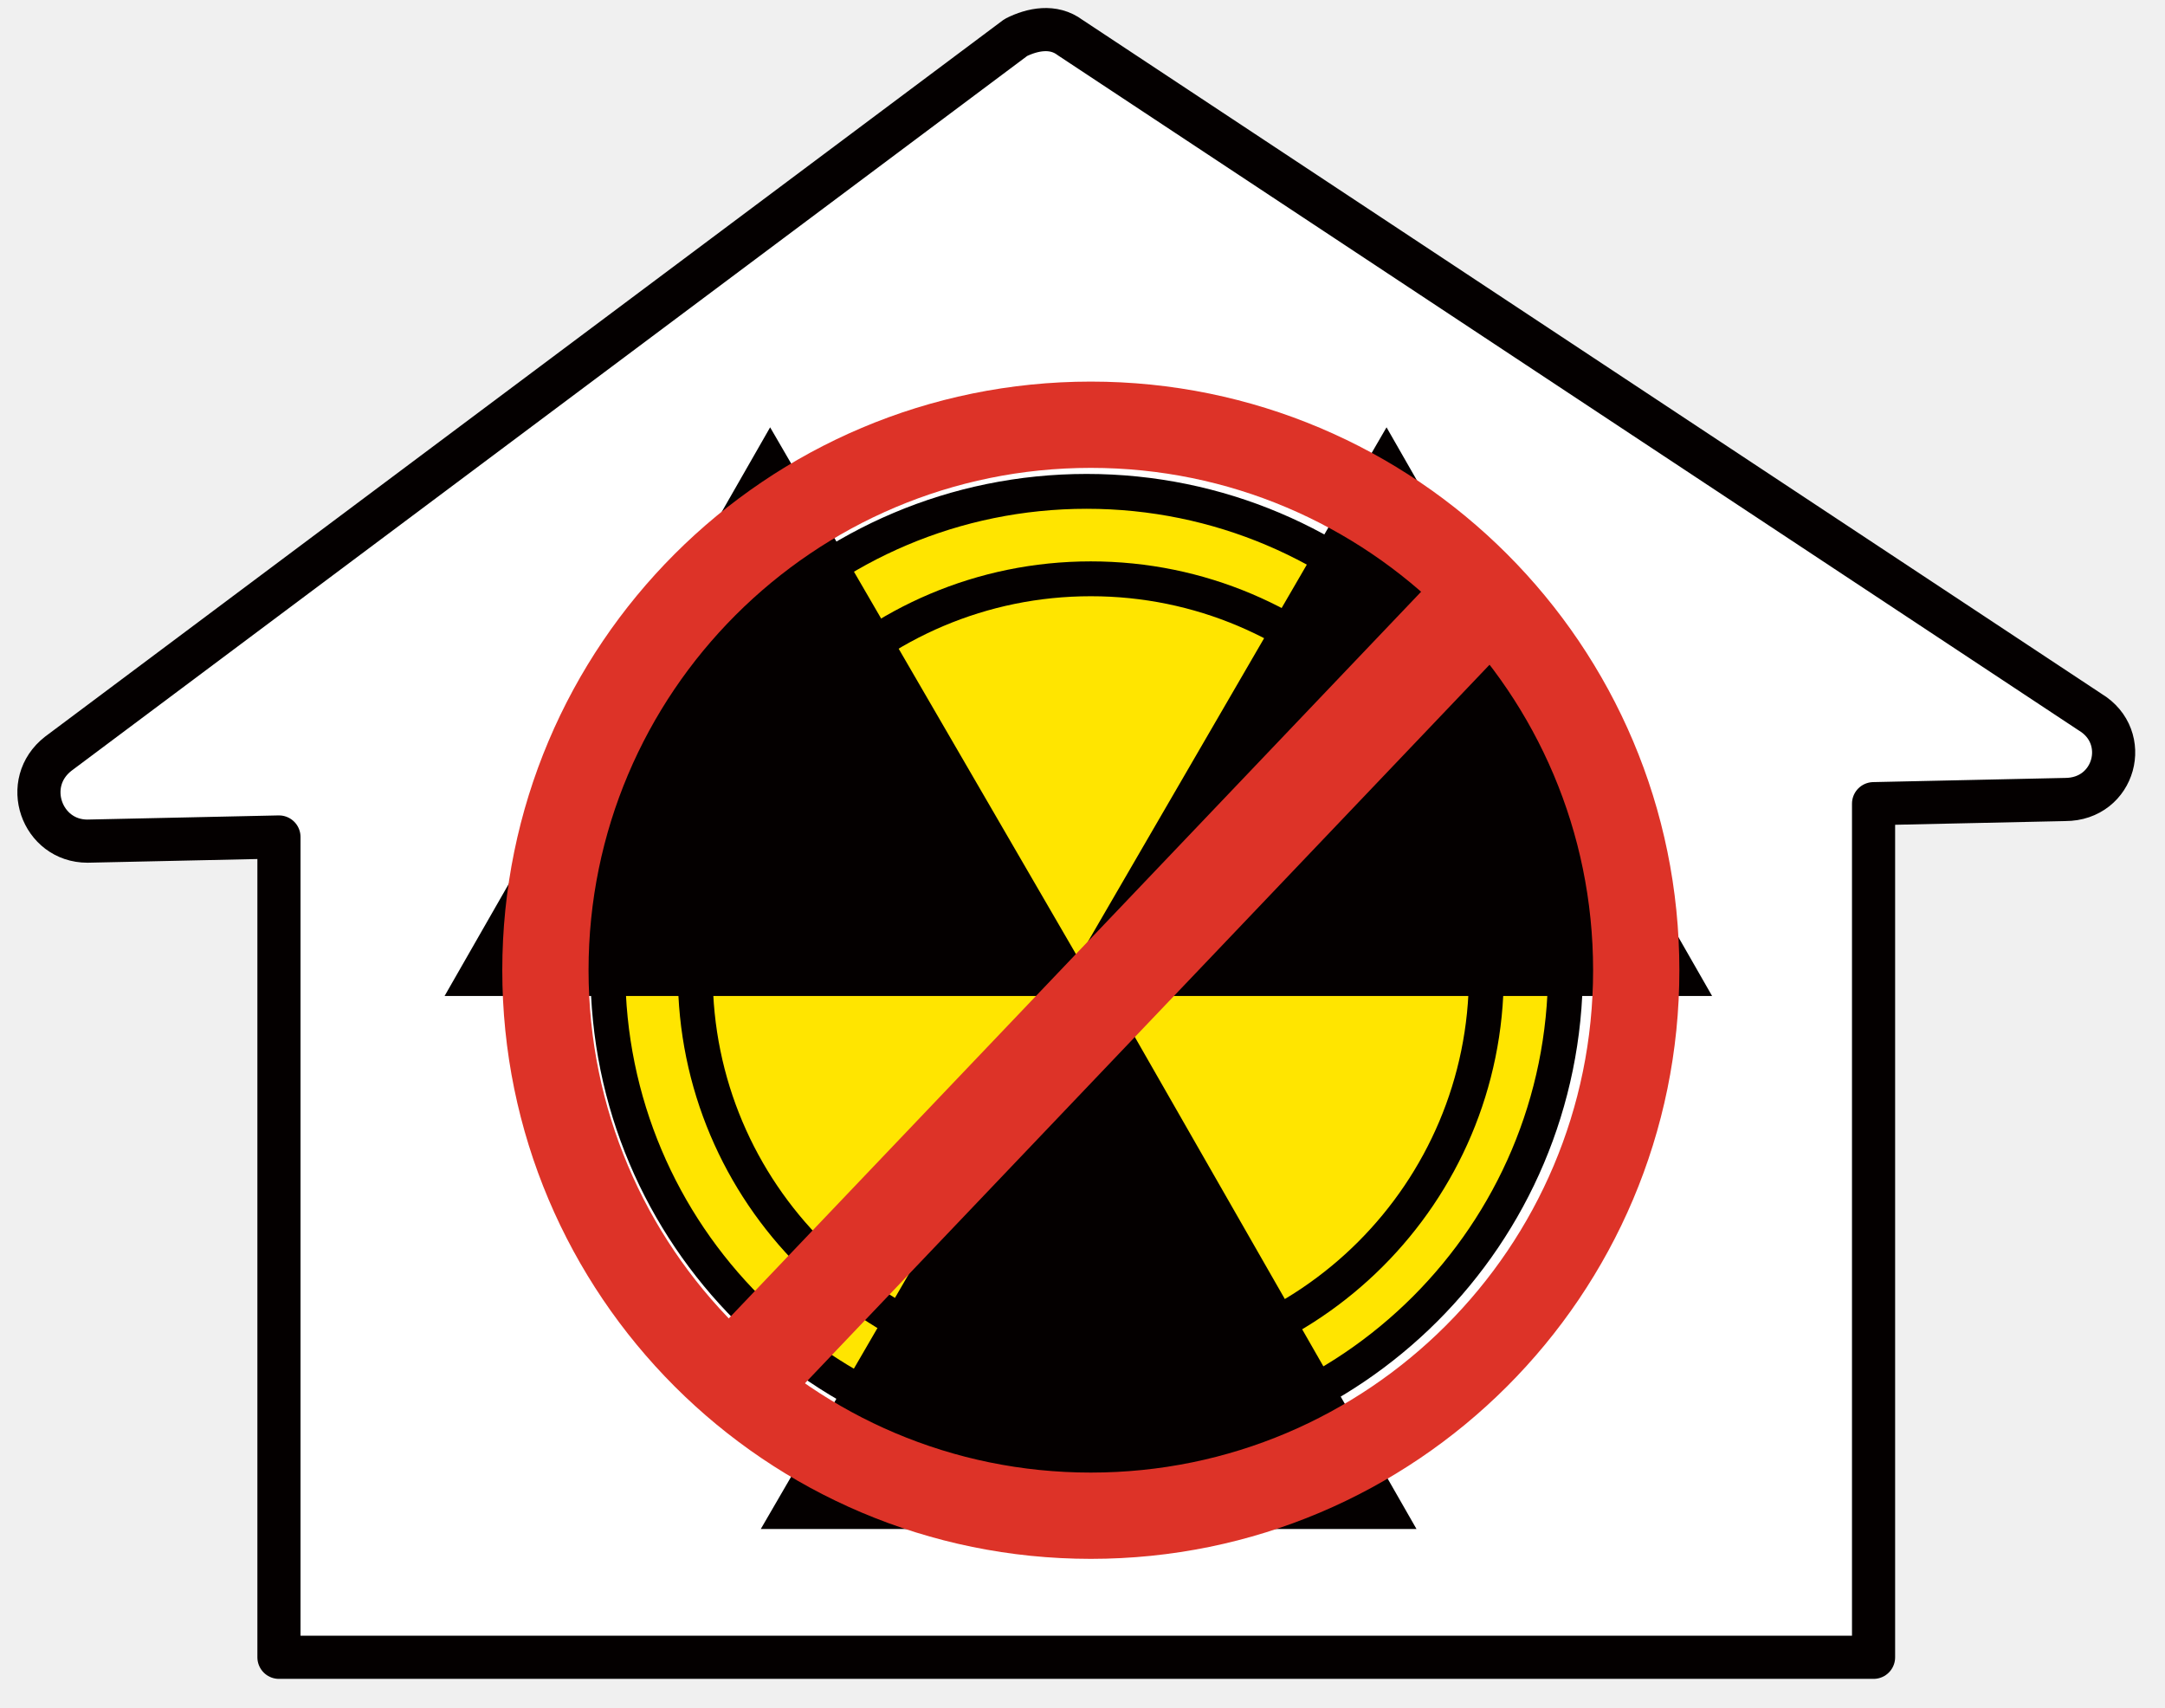
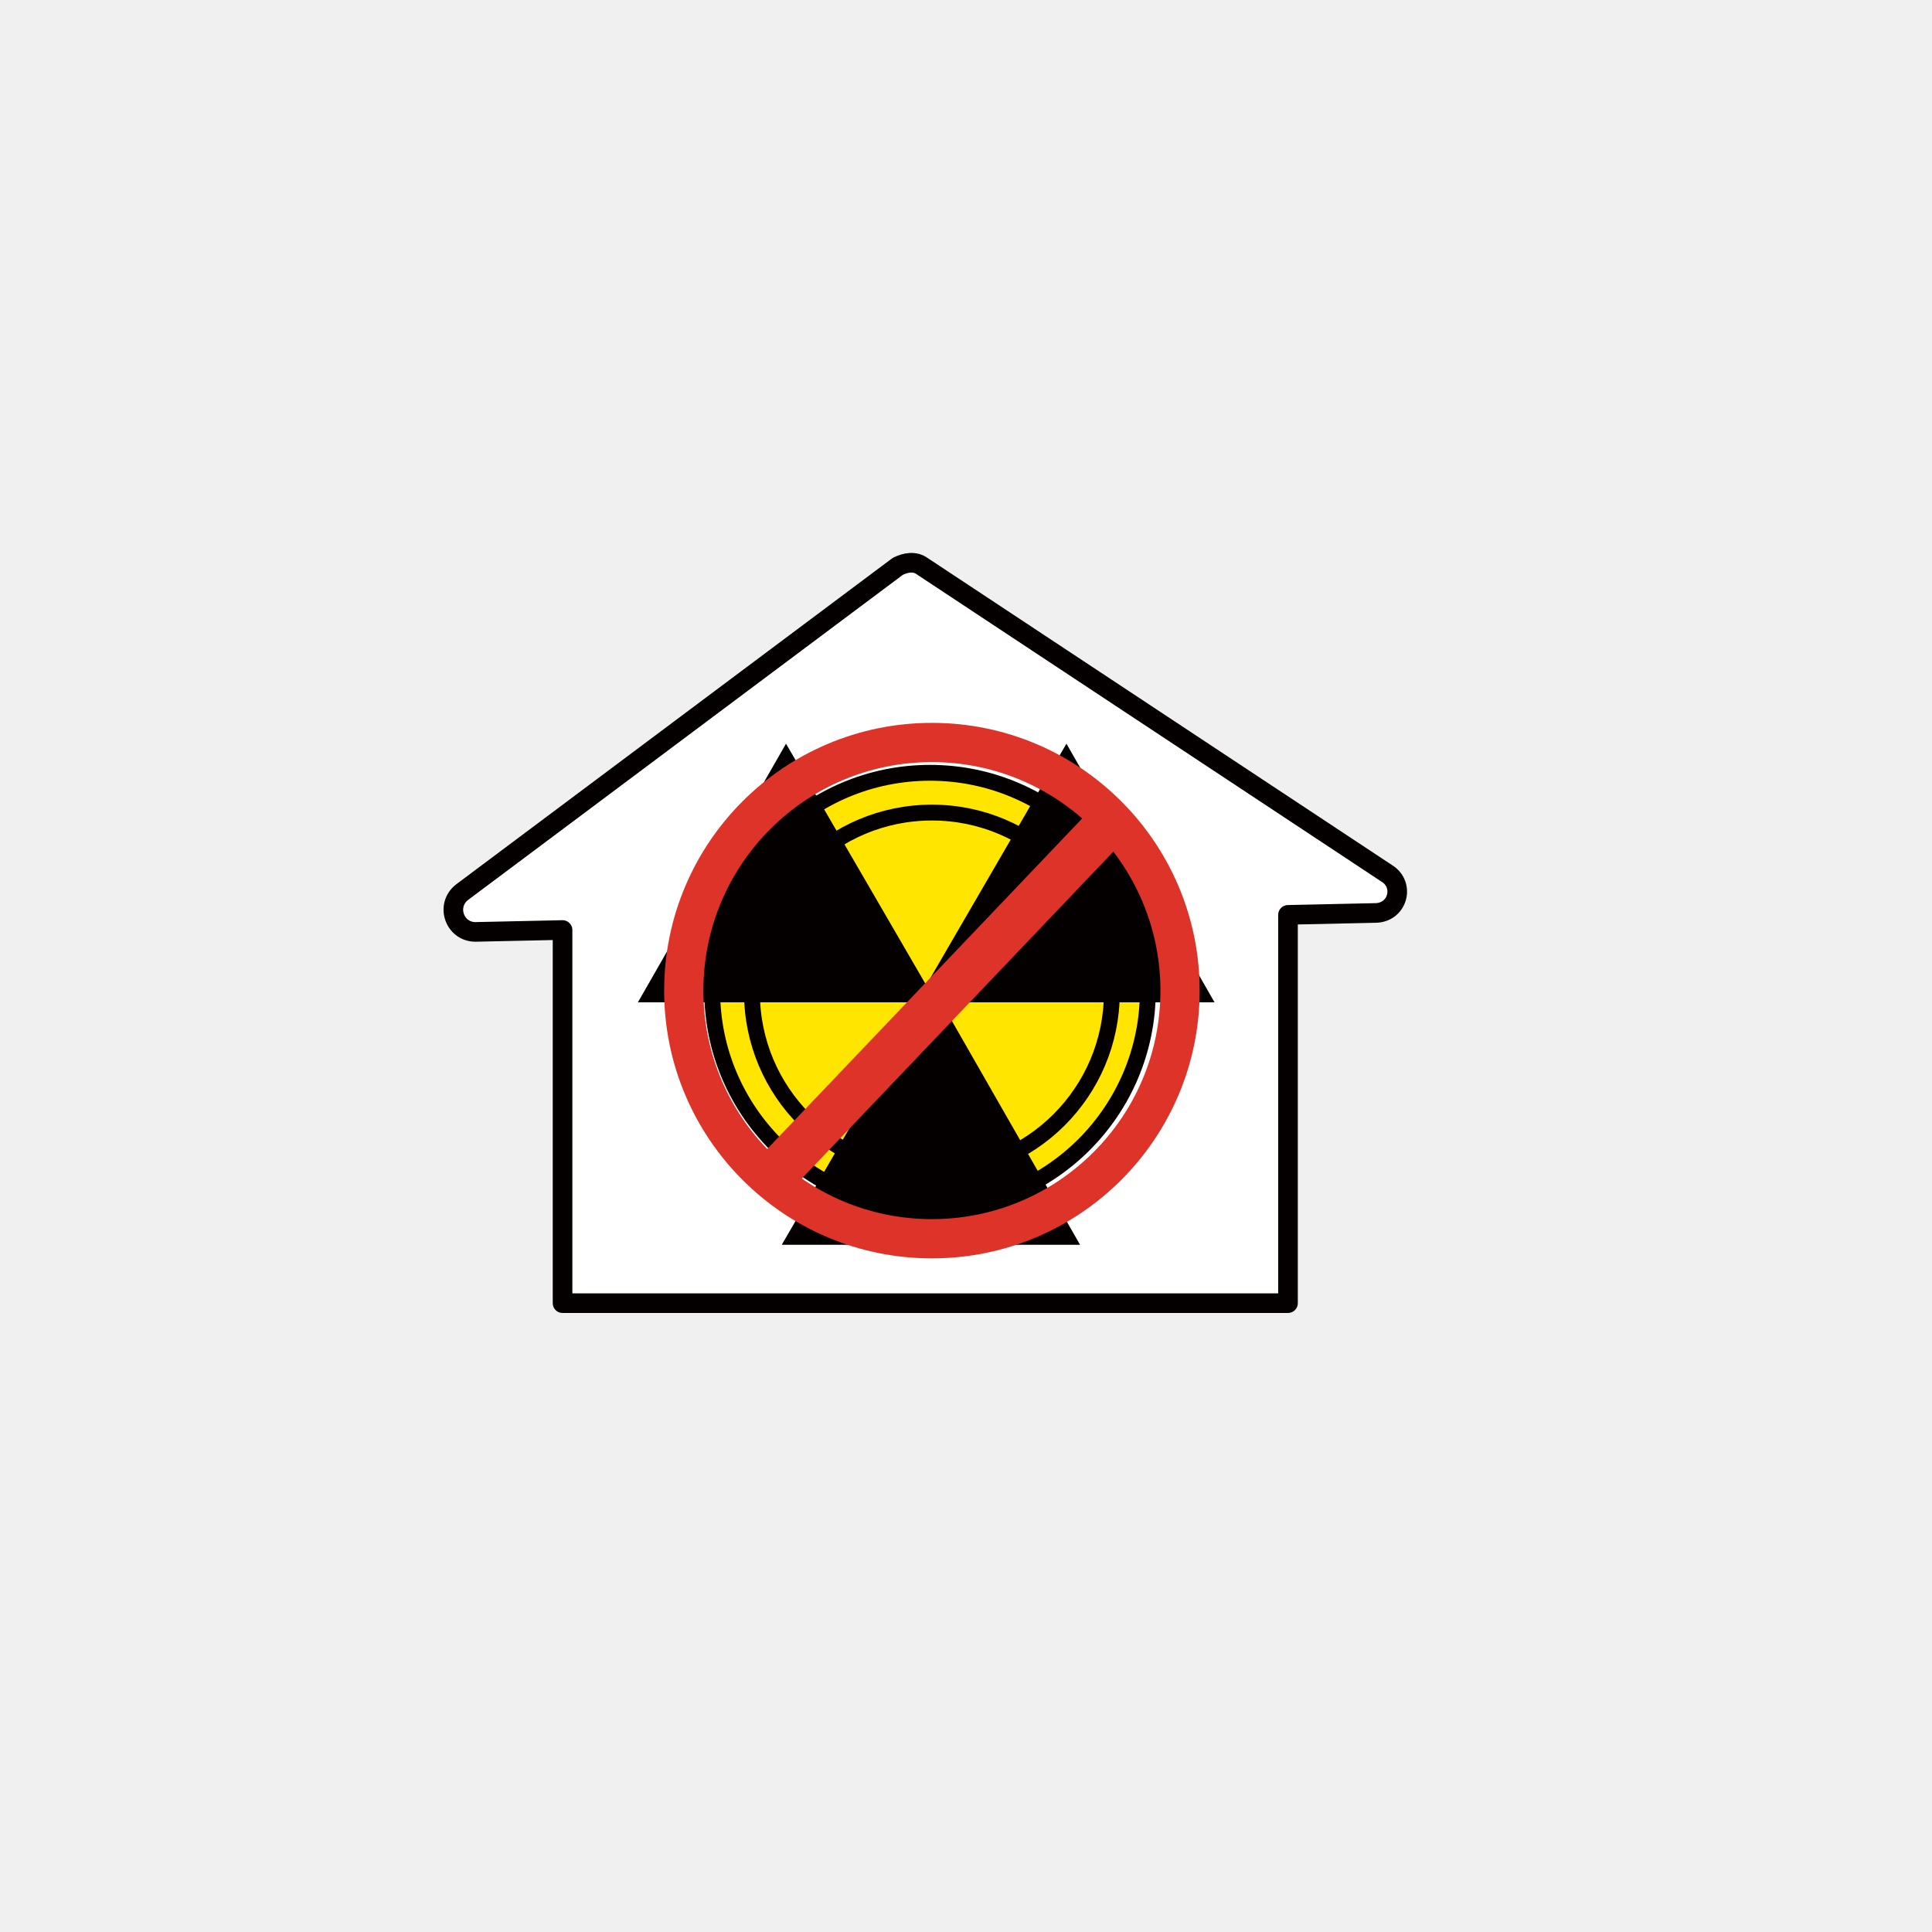
- <svg xmlns="http://www.w3.org/2000/svg" width="52" height="41" viewBox="0 0 52 41" fill="none">
-   <path d="M50.2 17.1L25.7 0.9C25.3 0.6 24.8 0.7 24.4 0.9L1.4 18.1C0.5 18.8 1 20.2 2.1 20.2L6.7 20.1V39.8H45V19.3L49.6 19.2C50.8 19.2 51.2 17.7 50.2 17.1Z" fill="white" stroke="#040000" stroke-width="1.036" stroke-miterlimit="10" stroke-linecap="round" stroke-linejoin="round" />
-   <path d="M26.1 34.8C32.451 34.8 37.6 29.651 37.6 23.3C37.6 16.949 32.451 11.8 26.1 11.8C19.749 11.8 14.6 16.949 14.6 23.3C14.6 29.651 19.749 34.8 26.1 34.8Z" fill="#FFE500" stroke="#040000" stroke-width="0.837" stroke-miterlimit="10" />
-   <path d="M26.2 23.9L19 36.3H33.3L26.2 23.9Z" fill="#040000" stroke="#040000" stroke-width="0.837" stroke-miterlimit="10" />
-   <path d="M33.3 11.1L26.1 23.5H40.4L33.3 11.1Z" fill="#040000" stroke="#040000" stroke-width="0.837" stroke-miterlimit="10" />
-   <path d="M18.5 11.1L11.4 23.5H25.7L18.5 11.1Z" fill="#040000" stroke="#040000" stroke-width="0.837" stroke-miterlimit="10" />
-   <path d="M26.2 32.9C31.447 32.9 35.7 28.647 35.7 23.4C35.7 18.153 31.447 13.9 26.2 13.9C20.953 13.9 16.7 18.153 16.7 23.4C16.7 28.647 20.953 32.9 26.2 32.9Z" stroke="#040000" stroke-width="0.837" stroke-miterlimit="10" />
-   <path d="M26.2 36.4C33.435 36.4 39.3 30.535 39.3 23.3C39.3 16.065 33.435 10.2 26.2 10.2C18.965 10.2 13.1 16.065 13.1 23.3C13.1 30.535 18.965 36.4 26.2 36.4Z" stroke="#DD3328" stroke-width="2.072" stroke-miterlimit="10" />
-   <path d="M35.8 14.2L17.6 33.3" stroke="#DD3328" stroke-width="2.399" stroke-miterlimit="10" />
+ <svg xmlns="http://www.w3.org/2000/svg" width="102" height="102" viewBox="0 0 102 102" fill="none">
+   <path d="M73.2 46.1L48.7 29.9C48.3 29.6 47.8 29.7 47.4 29.9L24.4 47.1C23.5 47.8 24 49.2 25.1 49.2L29.7 49.1V68.8H68V48.3L72.6 48.2C73.8 48.2 74.2 46.7 73.2 46.1Z" fill="white" stroke="#040000" stroke-width="1.036" stroke-miterlimit="10" stroke-linecap="round" stroke-linejoin="round" />
+   <path d="M49.1 63.8C55.451 63.8 60.6 58.651 60.6 52.3C60.6 45.949 55.451 40.8 49.1 40.8C42.749 40.8 37.6 45.949 37.6 52.3C37.6 58.651 42.749 63.8 49.1 63.8Z" fill="#FFE500" stroke="#040000" stroke-width="0.837" stroke-miterlimit="10" />
+   <path d="M49.2 52.9L42 65.3H56.3L49.2 52.9Z" fill="#040000" stroke="#040000" stroke-width="0.837" stroke-miterlimit="10" />
+   <path d="M56.3 40.1L49.1 52.5H63.4L56.3 40.1Z" fill="#040000" stroke="#040000" stroke-width="0.837" stroke-miterlimit="10" />
+   <path d="M41.5 40.1L34.4 52.5H48.7L41.5 40.1Z" fill="#040000" stroke="#040000" stroke-width="0.837" stroke-miterlimit="10" />
+   <path d="M49.2 61.9C54.447 61.9 58.7 57.647 58.7 52.4C58.7 47.153 54.447 42.9 49.2 42.9C43.953 42.9 39.7 47.153 39.7 52.4C39.7 57.647 43.953 61.9 49.2 61.9Z" stroke="#040000" stroke-width="0.837" stroke-miterlimit="10" />
+   <path d="M49.2 65.4C56.435 65.4 62.3 59.535 62.3 52.3C62.3 45.065 56.435 39.2 49.2 39.2C41.965 39.2 36.1 45.065 36.1 52.3C36.1 59.535 41.965 65.4 49.2 65.4Z" stroke="#DD3328" stroke-width="2.072" stroke-miterlimit="10" />
+   <path d="M58.8 43.2L40.6 62.3" stroke="#DD3328" stroke-width="2.399" stroke-miterlimit="10" />
</svg>
